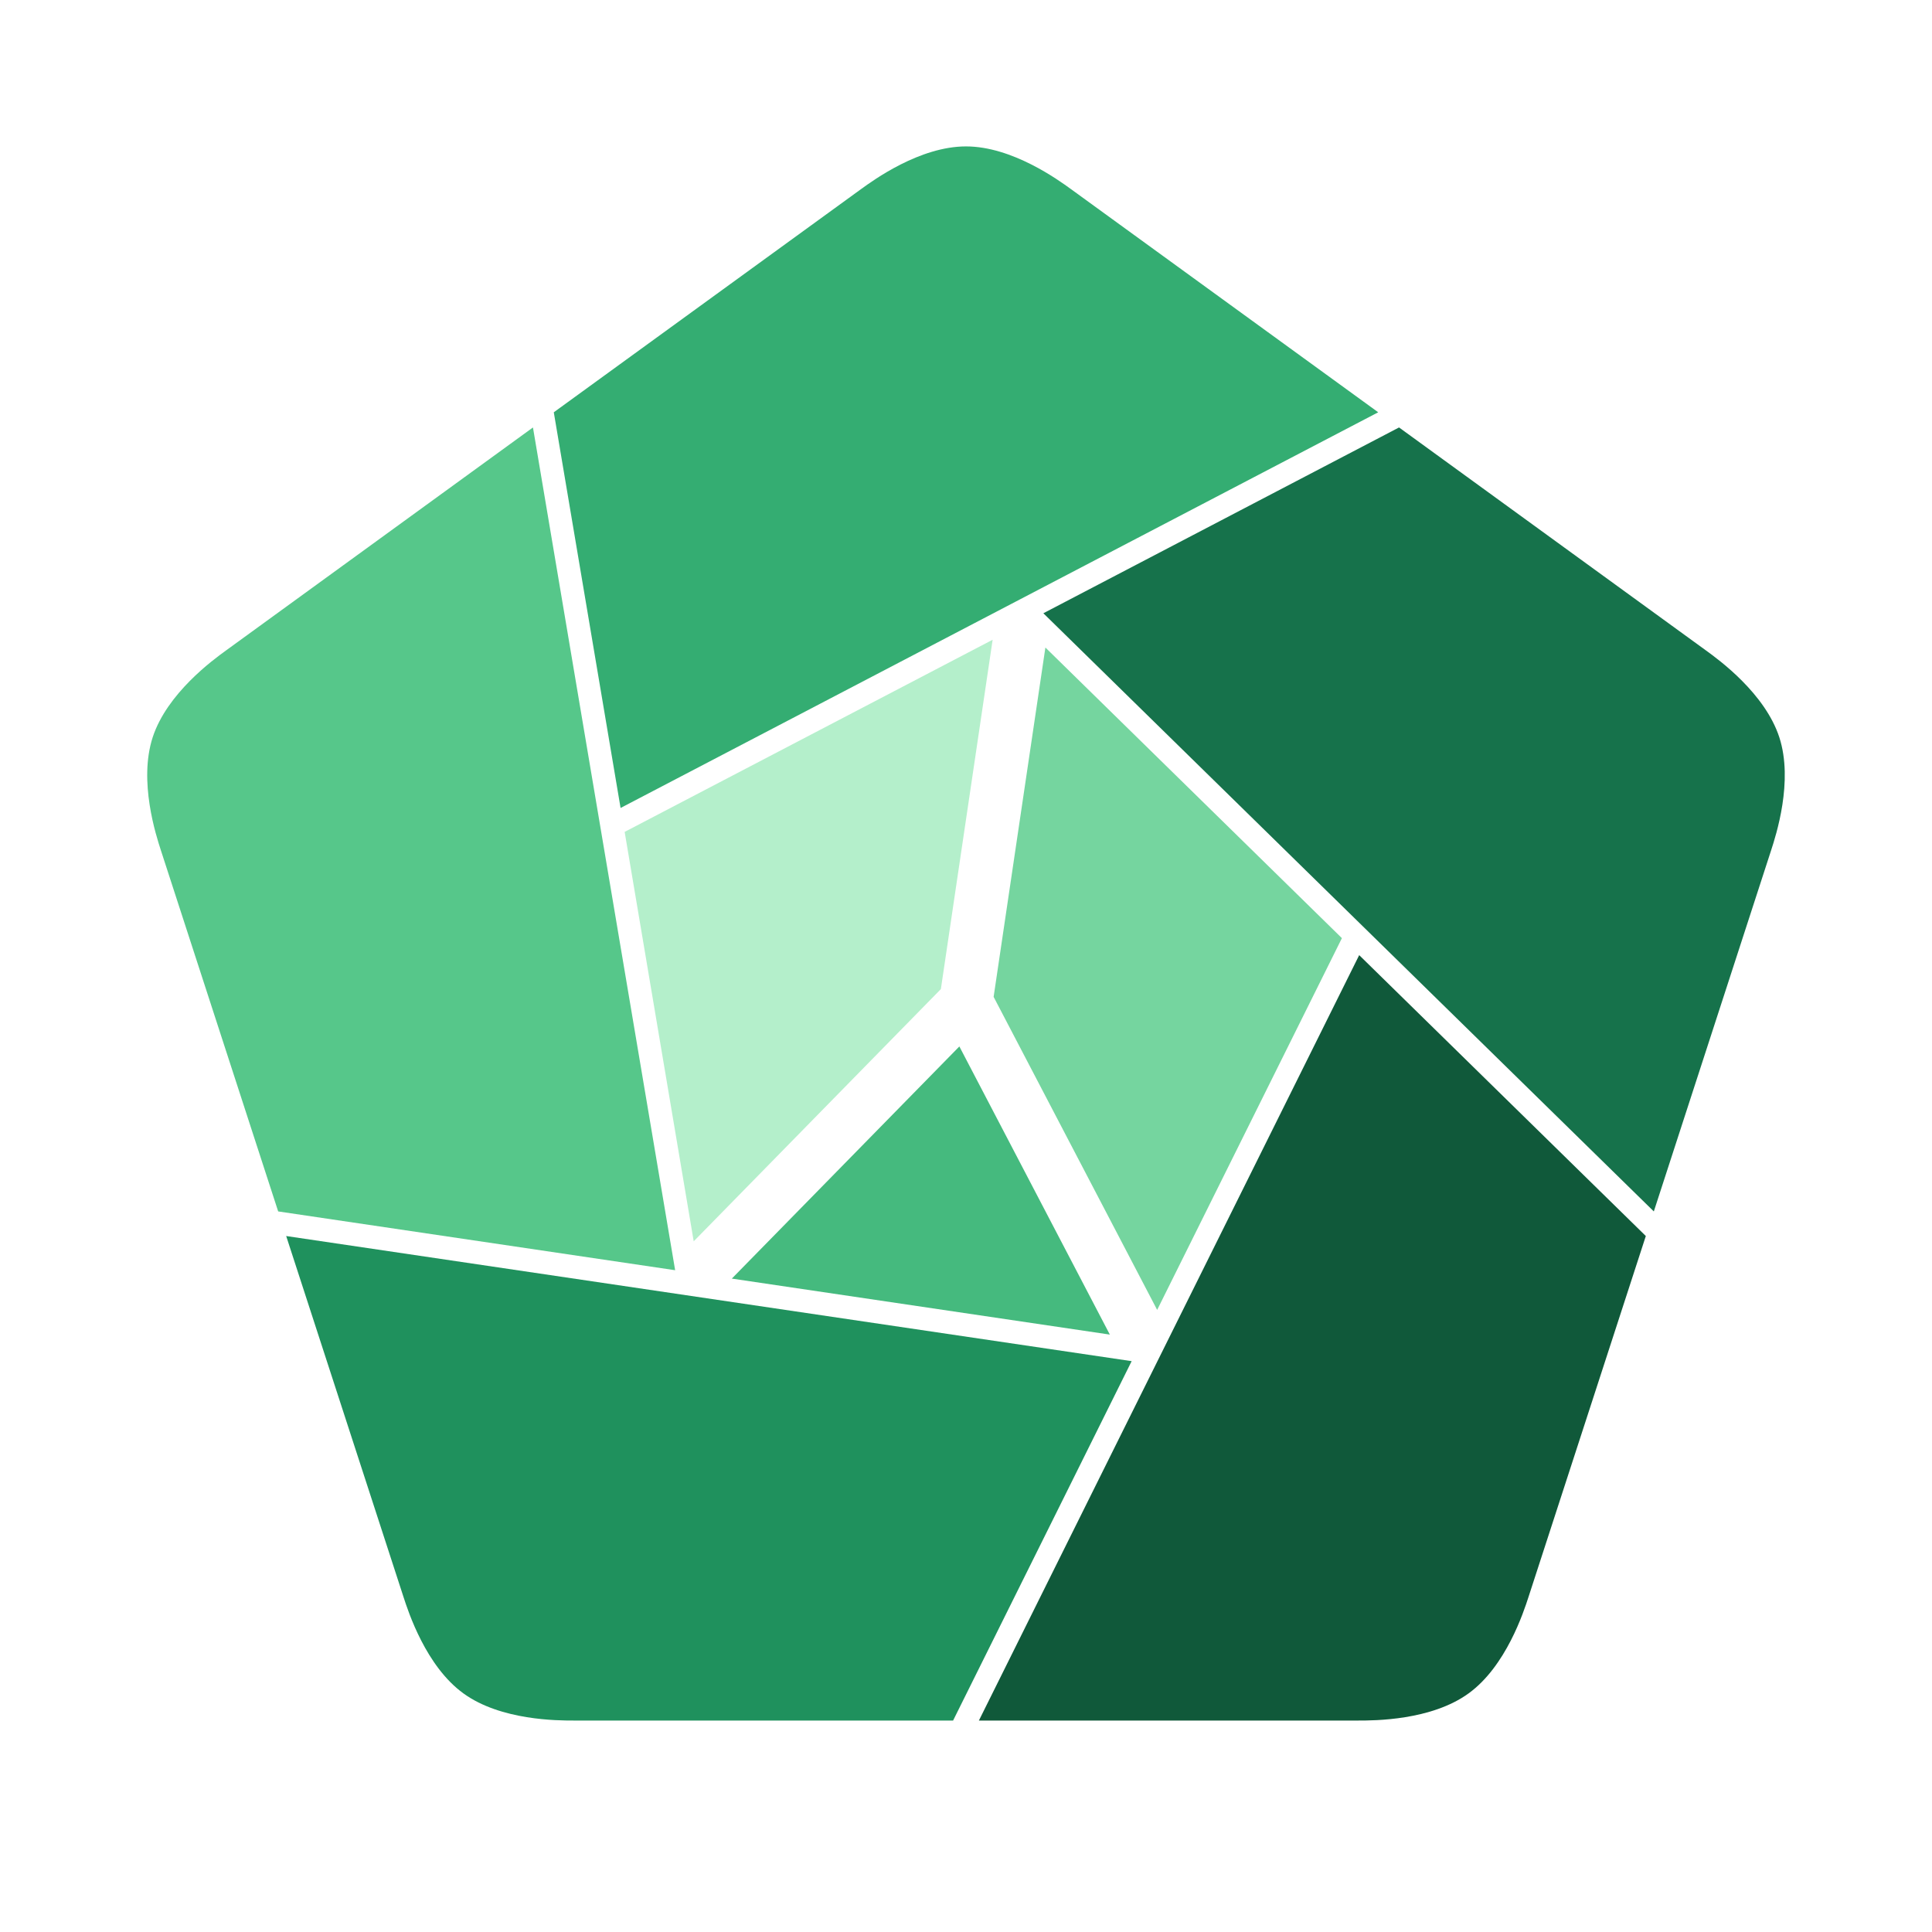
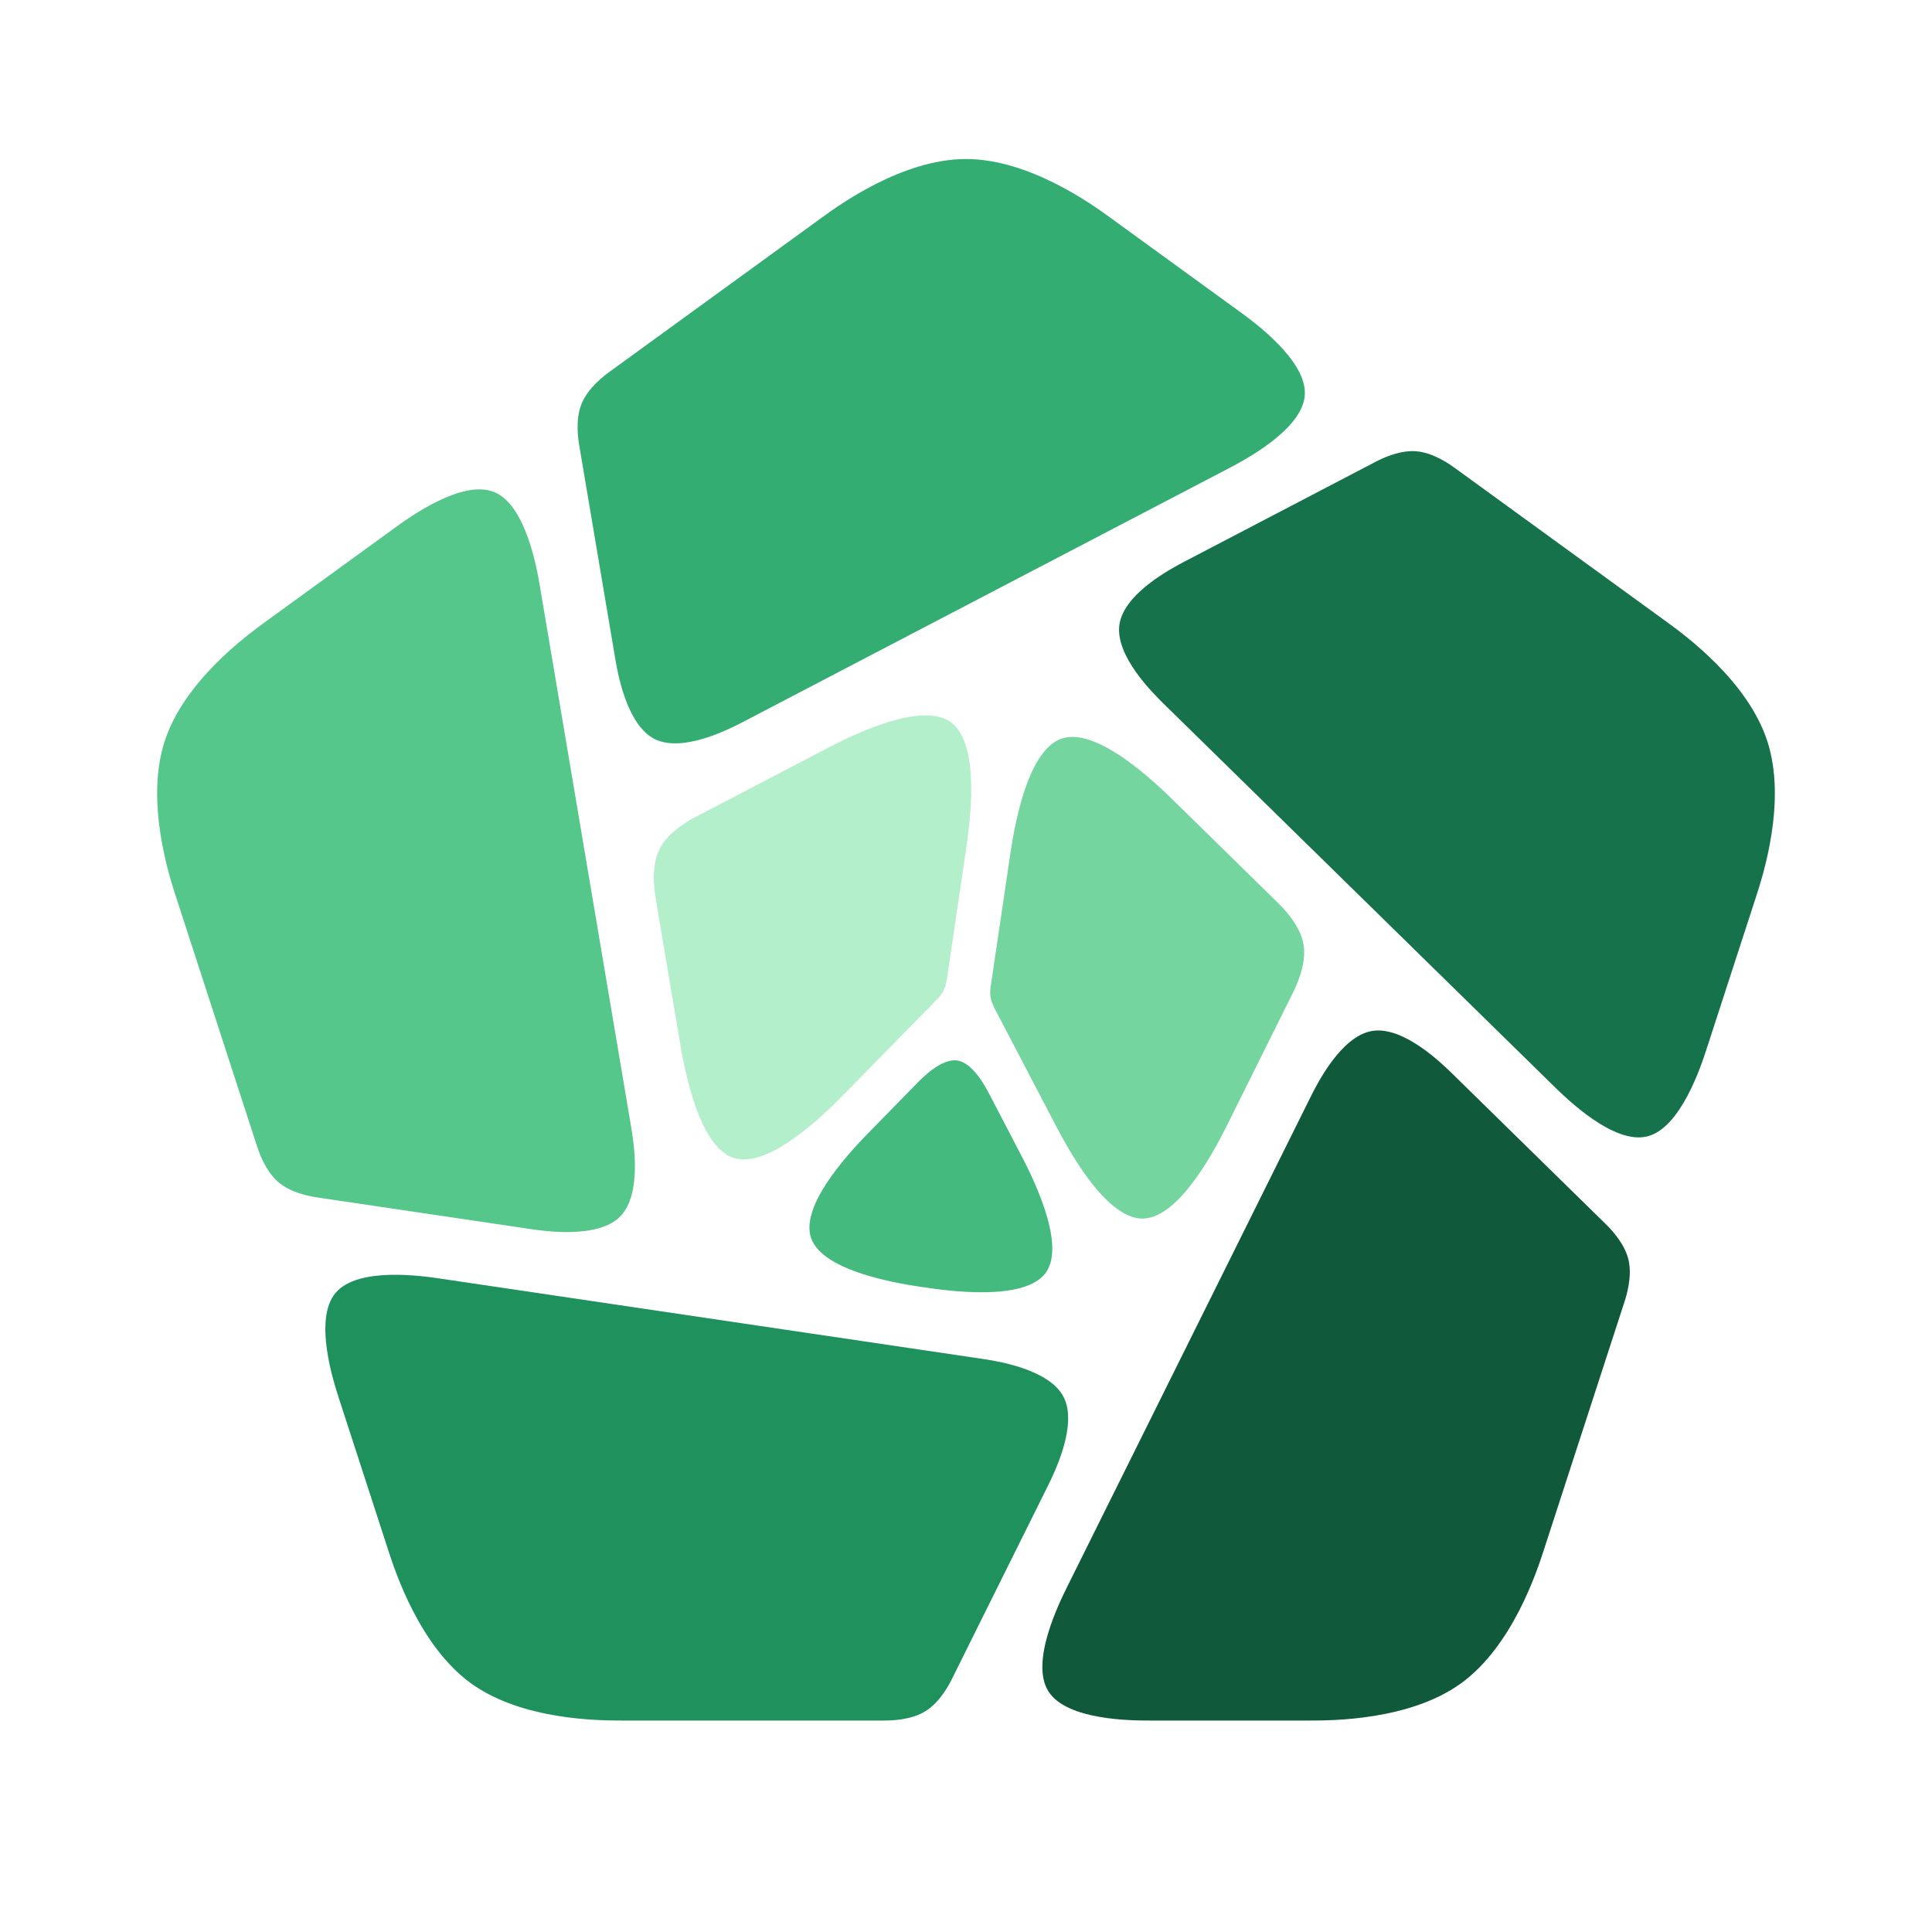
<svg xmlns="http://www.w3.org/2000/svg" viewBox="0 0 256 256" width="256" height="256" role="img" aria-label="Pentad">
-   <path fill="#16724B" d="M185.38 56.64L226.08 86.21C227.75 87.42 233.87 91.87 235.77 97.7C237.66 103.52 235.32 110.71 234.68 112.68L219.14 160.52L138.25 81.26Z" />
-   <path fill="#10593A" d="M218.08 163.78L202.53 211.62C201.89 213.59 199.56 220.78 194.6 224.38C189.65 227.98 182.08 227.98 180.02 227.98L129.71 227.98L180.1 126.56Z" />
-   <path fill="#1F915D" d="M126.29 227.98L75.98 227.98C73.92 227.98 66.35 227.98 61.4 224.38C56.44 220.78 54.11 213.59 53.47 211.62L37.92 163.78L149.95 180.36Z" />
-   <path fill="#56C78A" d="M36.86 160.52L21.32 112.68C20.68 110.71 18.34 103.52 20.23 97.7C22.13 91.87 28.25 87.42 29.92 86.21L70.62 56.64L89.46 168.31Z" />
-   <path fill="#34AD72" d="M73.38 54.63L114.09 25.06C115.76 23.85 121.88 19.4 128 19.4C134.12 19.4 140.24 23.85 141.91 25.06L182.62 54.63L82.23 107.06Z" />
-   <path fill="#75D59F" d="M131.66 132.09L138.52 85.8L177.81 124.31L153.33 173.57Z" />
-   <path fill="#45BA7E" d="M127.12 138.66L147.06 176.84L96.97 169.42Z" />
-   <path fill="#B4EFCB" d="M124.67 131.06L91.92 164.48L82.77 110.23L131.53 84.77Z" />
+   <path fill="#16724B" d="M182.16 61.25C182.83 60.9 185.27 59.62 187.61 59.79C189.96 59.96 192.19 61.59 192.8 62.03L220.87 82.42C223.16 84.09 231.58 90.2 234.18 98.21C236.78 106.22 233.57 116.11 232.69 118.81L226.15 138.94C225.41 141.2 222.72 149.49 218.26 150.58C213.81 151.68 207.59 145.58 205.89 143.92L154.21 93.27C152.82 91.9 147.72 86.9 148.33 82.75C148.95 78.59 155.28 75.29 157.01 74.38Z" />
+   <path fill="#10593A" d="M212.7 162.13C213.24 162.66 215.21 164.59 215.77 166.87C216.33 169.15 215.48 171.78 215.25 172.5L204.53 205.49C203.65 208.19 200.43 218.08 193.62 223.03C186.81 227.98 176.41 227.98 173.57 227.98L152.4 227.98C150.03 227.98 141.31 227.98 138.9 224.08C136.48 220.18 140.36 212.38 141.41 210.25L173.61 145.45C174.48 143.7 177.66 137.31 181.8 136.61C185.94 135.91 191.04 140.91 192.44 142.27Z" />
+   <path fill="#1F915D" d="M126.19 222.36C125.86 223.03 124.63 225.51 122.63 226.74C120.64 227.98 117.87 227.98 117.12 227.98L82.43 227.98C79.59 227.98 69.19 227.98 62.38 223.03C55.57 218.08 52.35 208.19 51.47 205.49L44.93 185.36C44.2 183.1 41.51 174.81 44.47 171.31C47.43 167.8 56.05 169.08 58.4 169.43L129.98 180.03C131.91 180.31 138.98 181.36 140.92 185.08C142.86 188.8 139.68 195.2 138.82 196.95Z" />
+   <path fill="#56C78A" d="M42.18 158.69C41.43 158.58 38.7 158.18 36.91 156.66C35.12 155.15 34.26 152.52 34.03 151.8L23.31 118.81C22.43 116.11 19.22 106.22 21.82 98.21C24.42 90.2 32.84 84.09 35.13 82.42L52.26 69.98C54.18 68.58 61.23 63.46 65.48 65.2C69.73 66.93 71.18 75.52 71.57 77.86L83.61 149.21C83.94 151.14 85.13 158.18 82.19 161.18C79.25 164.18 72.18 163.13 70.25 162.85Z" />
+   <path fill="#34AD72" d="M76.77 59.12C76.64 58.38 76.18 55.65 77.07 53.48C77.96 51.31 80.19 49.68 80.8 49.24L108.87 28.85C111.16 27.18 119.58 21.07 128 21.07C136.42 21.07 144.84 27.18 147.13 28.85L164.26 41.29C166.18 42.69 173.23 47.81 172.89 52.39C172.55 56.96 164.83 61 162.73 62.1L98.59 95.59C96.86 96.5 90.53 99.8 86.77 97.94C83 96.07 81.81 89.02 81.49 87.1Z" />
+   <path fill="#75D59F" d="M131.77 133.58C131.69 133.41 131.37 132.8 131.26 132.16C131.15 131.52 131.25 130.84 131.28 130.65L133.82 113.48C134.27 110.47 135.9 99.47 140.69 97.86C145.47 96.25 153.42 104.04 155.59 106.16L169.27 119.57C169.92 120.2 172.28 122.52 172.73 125.16C173.17 127.8 171.7 130.77 171.3 131.58L162.77 148.74C161.42 151.45 156.47 161.42 151.42 161.47C146.37 161.52 141.22 151.66 139.81 148.97Z" />
+   <path fill="#45BA7E" d="M121.58 143.46C122.26 142.77 124.77 140.22 126.84 140.52C128.92 140.83 130.57 144 131.03 144.86L135.12 152.71C136.47 155.28 141.38 164.69 138.59 168.62C135.79 172.55 125.28 171 122.42 170.57L122.37 170.57C119.5 170.14 109 168.59 107.46 164.01C105.92 159.44 113.36 151.86 115.39 149.79Z" />
+   <path fill="#B4EFCB" d="M125.46 129.79C125.43 129.97 125.33 130.65 125.04 131.24C124.75 131.82 124.27 132.31 124.14 132.45L111.98 144.85C109.86 147.02 102.07 154.96 97.25 153.45C92.43 151.94 90.58 140.97 90.07 137.97L86.89 119.08C86.74 118.19 86.19 114.92 87.38 112.53C88.57 110.13 91.5 108.59 92.3 108.18L109.29 99.31C111.98 97.9 121.84 92.75 125.96 95.68C130.07 98.61 128.44 109.61 128 112.61Z" />
</svg>
